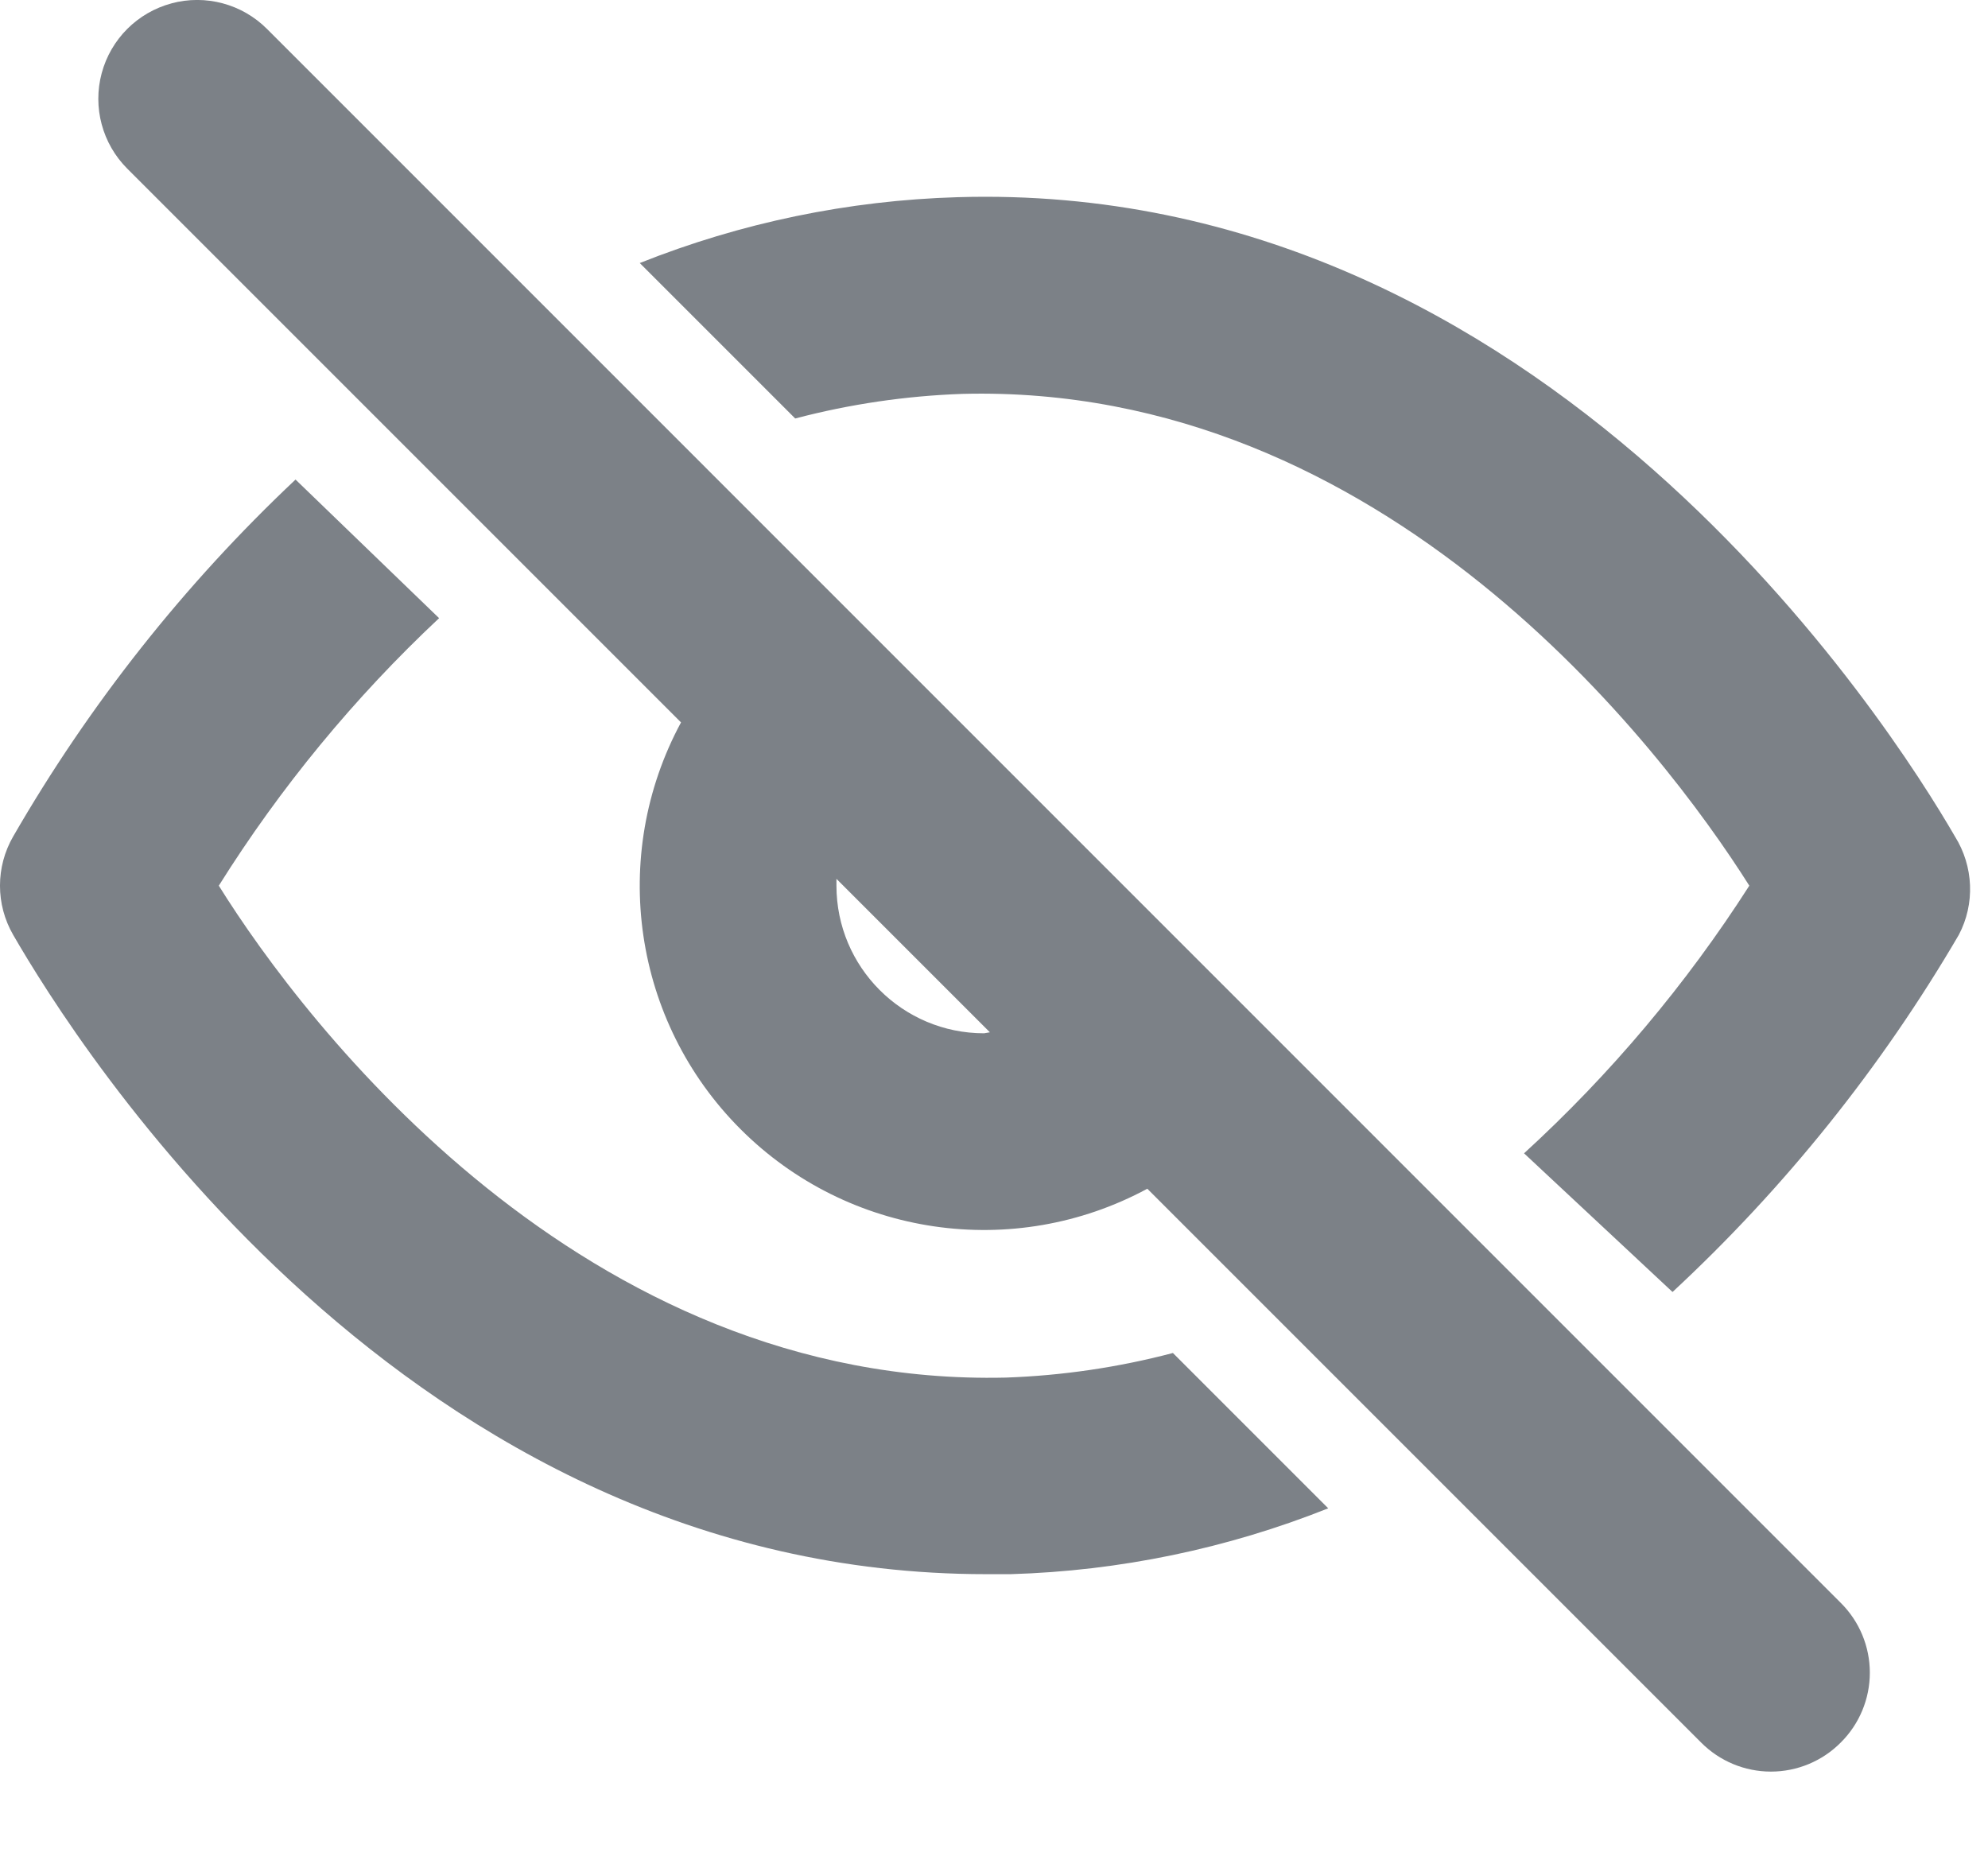
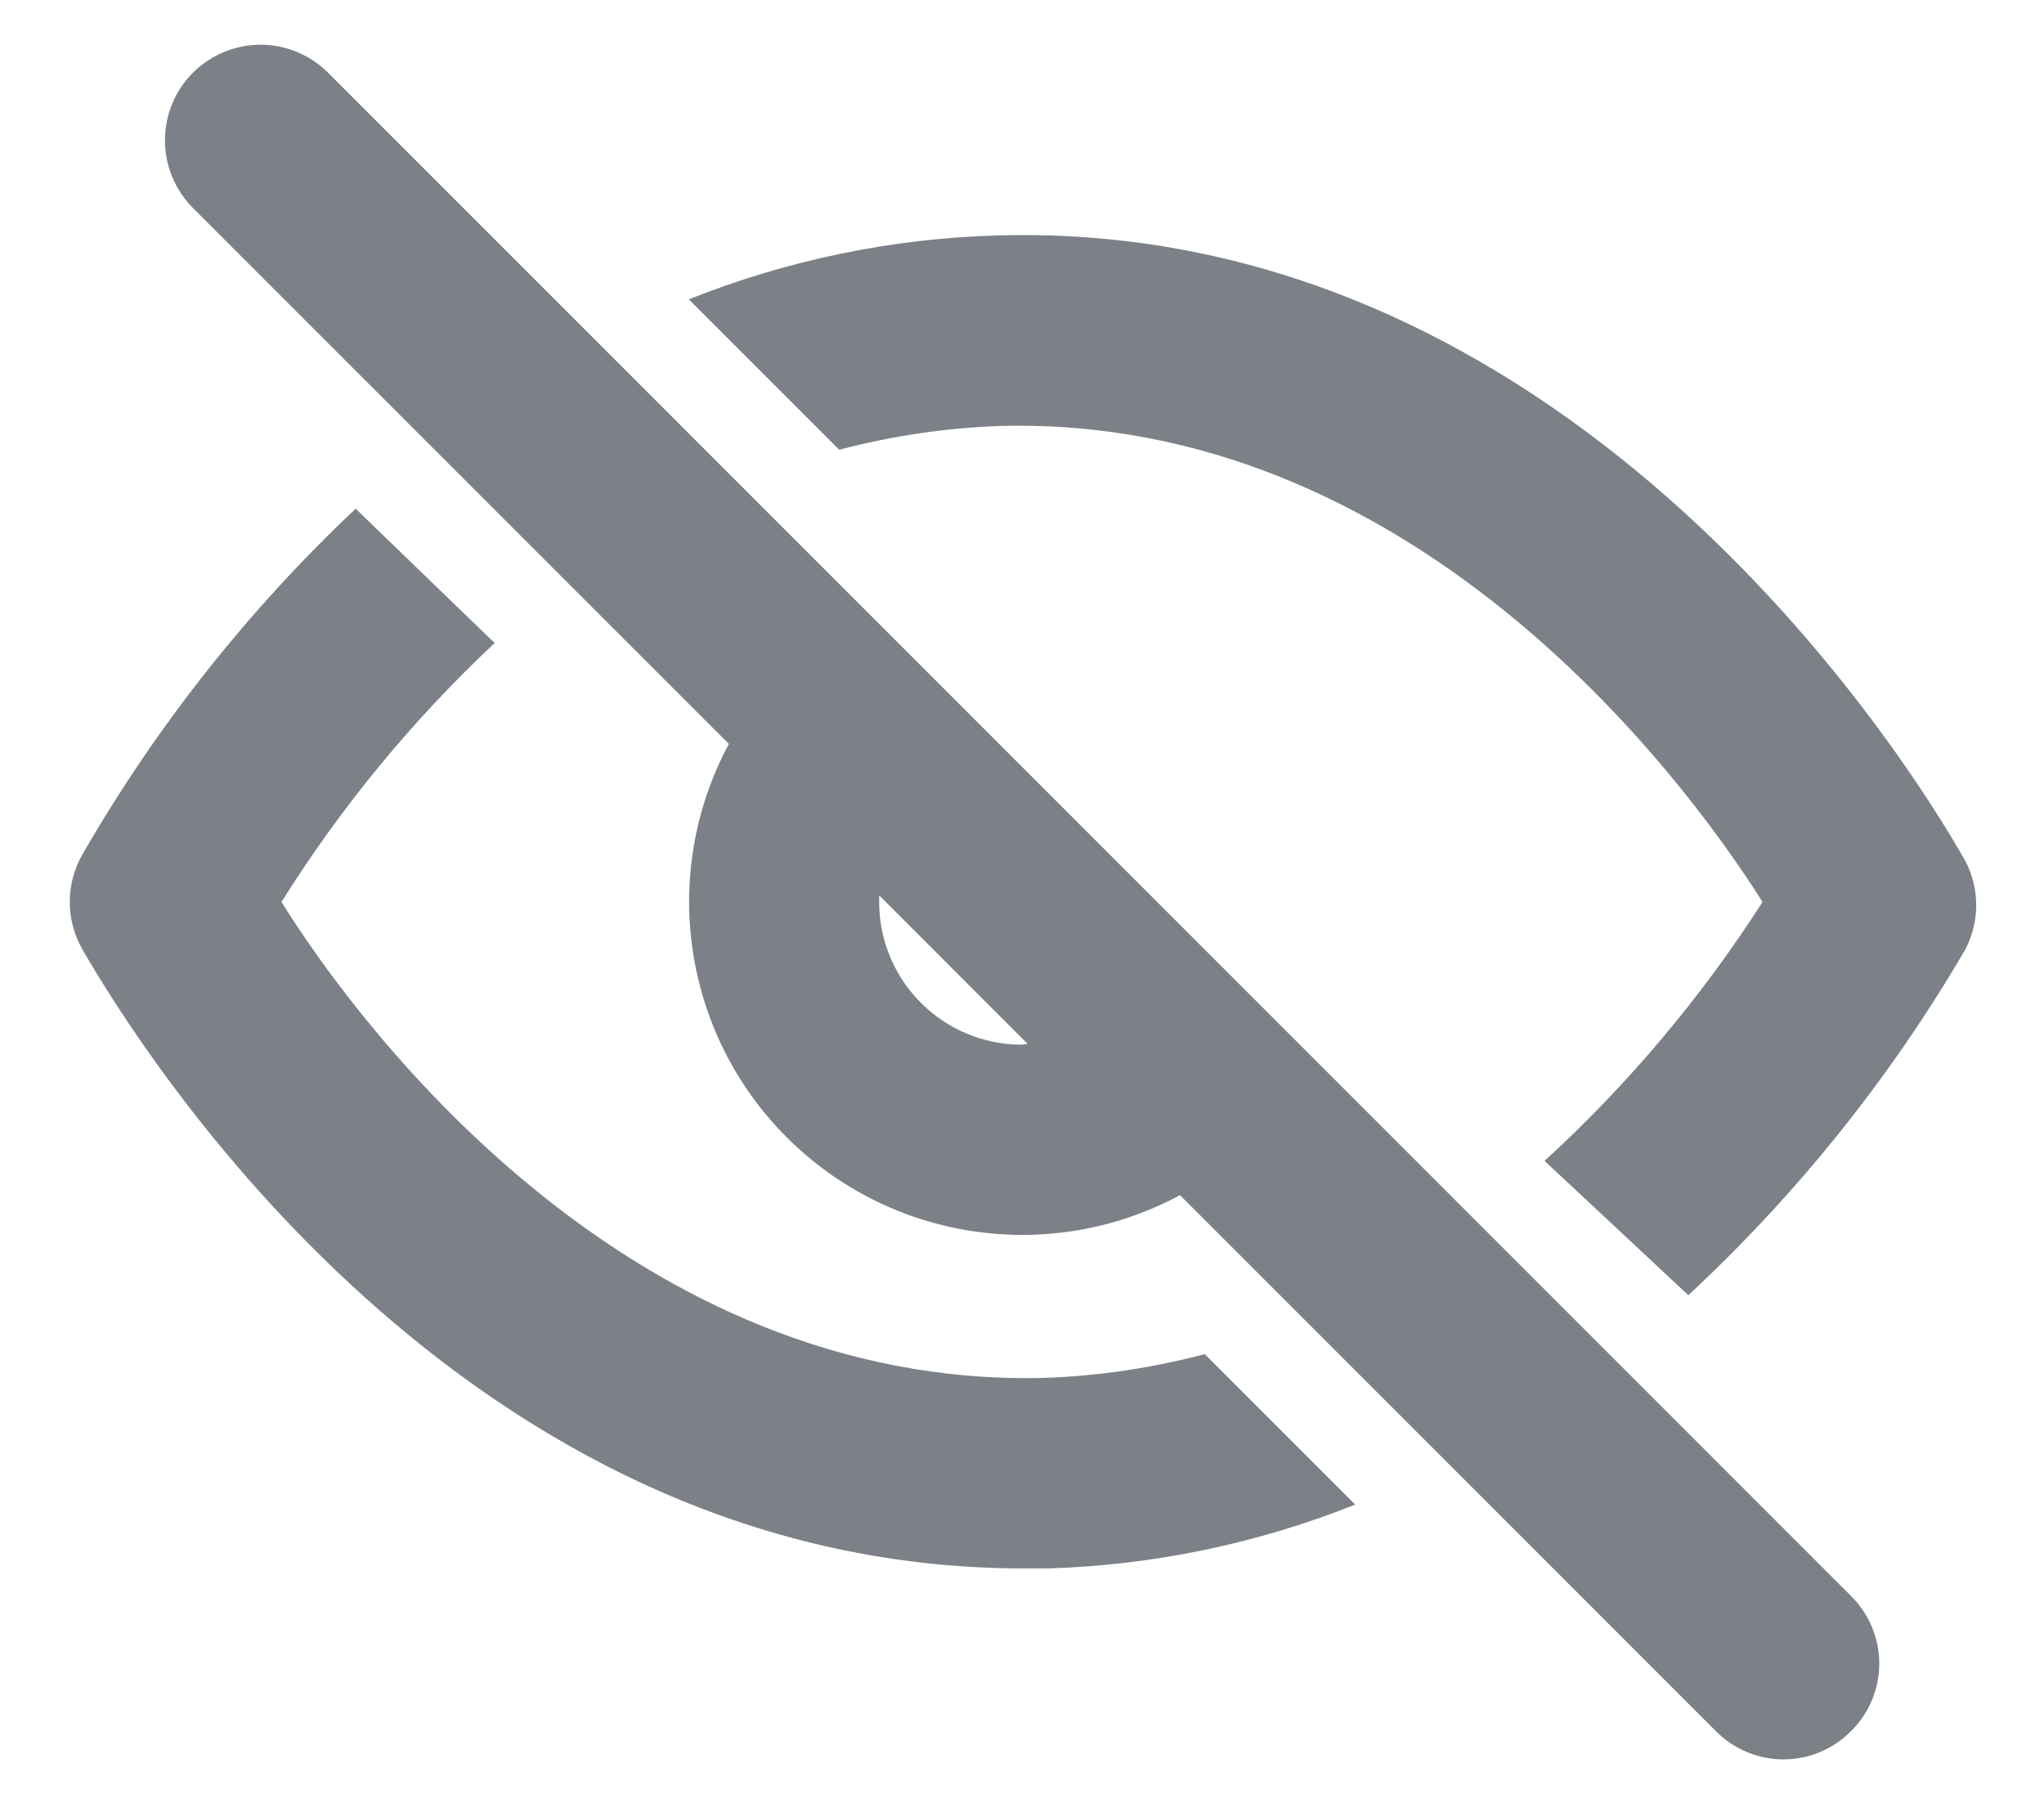
- <svg xmlns="http://www.w3.org/2000/svg" width="16" height="15">
-   <path d="M1.38.027a.795.795 0 0 1 .769.206L14.815 12.9a.792.792 0 0 1 0 1.124.792.792 0 0 1-1.124 0L9.234 9.567a2.77 2.77 0 0 1-3.753-3.753L1.024 1.357a.795.795 0 0 1 .357-1.33Zm.998 3.832 1.156 1.116a10.846 10.846 0 0 0-1.773 2.153c.696 1.117 2.929 4.038 6.333 3.959a6.127 6.127 0 0 0 1.346-.198l1.25 1.25a7.505 7.505 0 0 1-2.556.53h-.198c-4.663 0-7.331-4.282-7.83-5.145a.792.792 0 0 1 0-.792A12.58 12.58 0 0 1 2.378 3.86Zm5.328-2.272c4.726-.143 7.52 4.267 8.028 5.145.15.24.163.542.031.792a12.58 12.58 0 0 1-2.304 2.874l-1.195-1.116a10.846 10.846 0 0 0 1.813-2.154c-.705-1.116-2.937-4.045-6.333-3.958a6.127 6.127 0 0 0-1.346.198L5.149 2.117a7.505 7.505 0 0 1 2.557-.53Zm-.974 5.486v.055c0 .656.532 1.188 1.188 1.188l.047-.008-1.235-1.235Z" fill="#7C8187" />
+ <svg xmlns="http://www.w3.org/2000/svg" width="17" height="15" viewBox="0 0 17 15" fill="none">
+   <path fill-rule="evenodd" clip-rule="evenodd" d="M2.729 0.605C2.528 0.404 2.235 0.325 1.961 0.399C1.687 0.472 1.472 0.687 1.399 0.961C1.325 1.235 1.404 1.528 1.604 1.729L6.062 6.186C5.483 7.263 5.678 8.592 6.543 9.457C7.408 10.322 8.737 10.517 9.814 9.938L14.271 14.395C14.42 14.545 14.622 14.63 14.833 14.63C15.044 14.63 15.247 14.545 15.395 14.395C15.545 14.247 15.63 14.044 15.63 13.833C15.63 13.622 15.545 13.42 15.395 13.271L2.729 0.605ZM8.5 8.687C7.844 8.687 7.312 8.156 7.312 7.5V7.445L8.547 8.68L8.5 8.687ZM16.314 7.104C15.807 6.225 13.012 1.816 8.286 1.958C7.409 1.984 6.544 2.164 5.729 2.489L6.98 3.74C7.42 3.624 7.871 3.557 8.326 3.542C11.722 3.455 13.954 6.384 14.659 7.5C14.151 8.293 13.541 9.017 12.846 9.653L14.042 10.77C14.946 9.93 15.723 8.962 16.345 7.896C16.477 7.645 16.465 7.343 16.314 7.104ZM8.674 11.458C5.27 11.537 3.037 8.616 2.341 7.5C2.837 6.709 3.433 5.985 4.114 5.347L2.958 4.23C2.065 5.072 1.299 6.04 0.686 7.104C0.545 7.349 0.545 7.651 0.686 7.896C1.185 8.759 3.853 13.042 8.516 13.042H8.714C9.59 13.016 10.456 12.836 11.271 12.511L10.02 11.26C9.58 11.376 9.129 11.443 8.674 11.458Z" fill="#7C8187" />
</svg>
